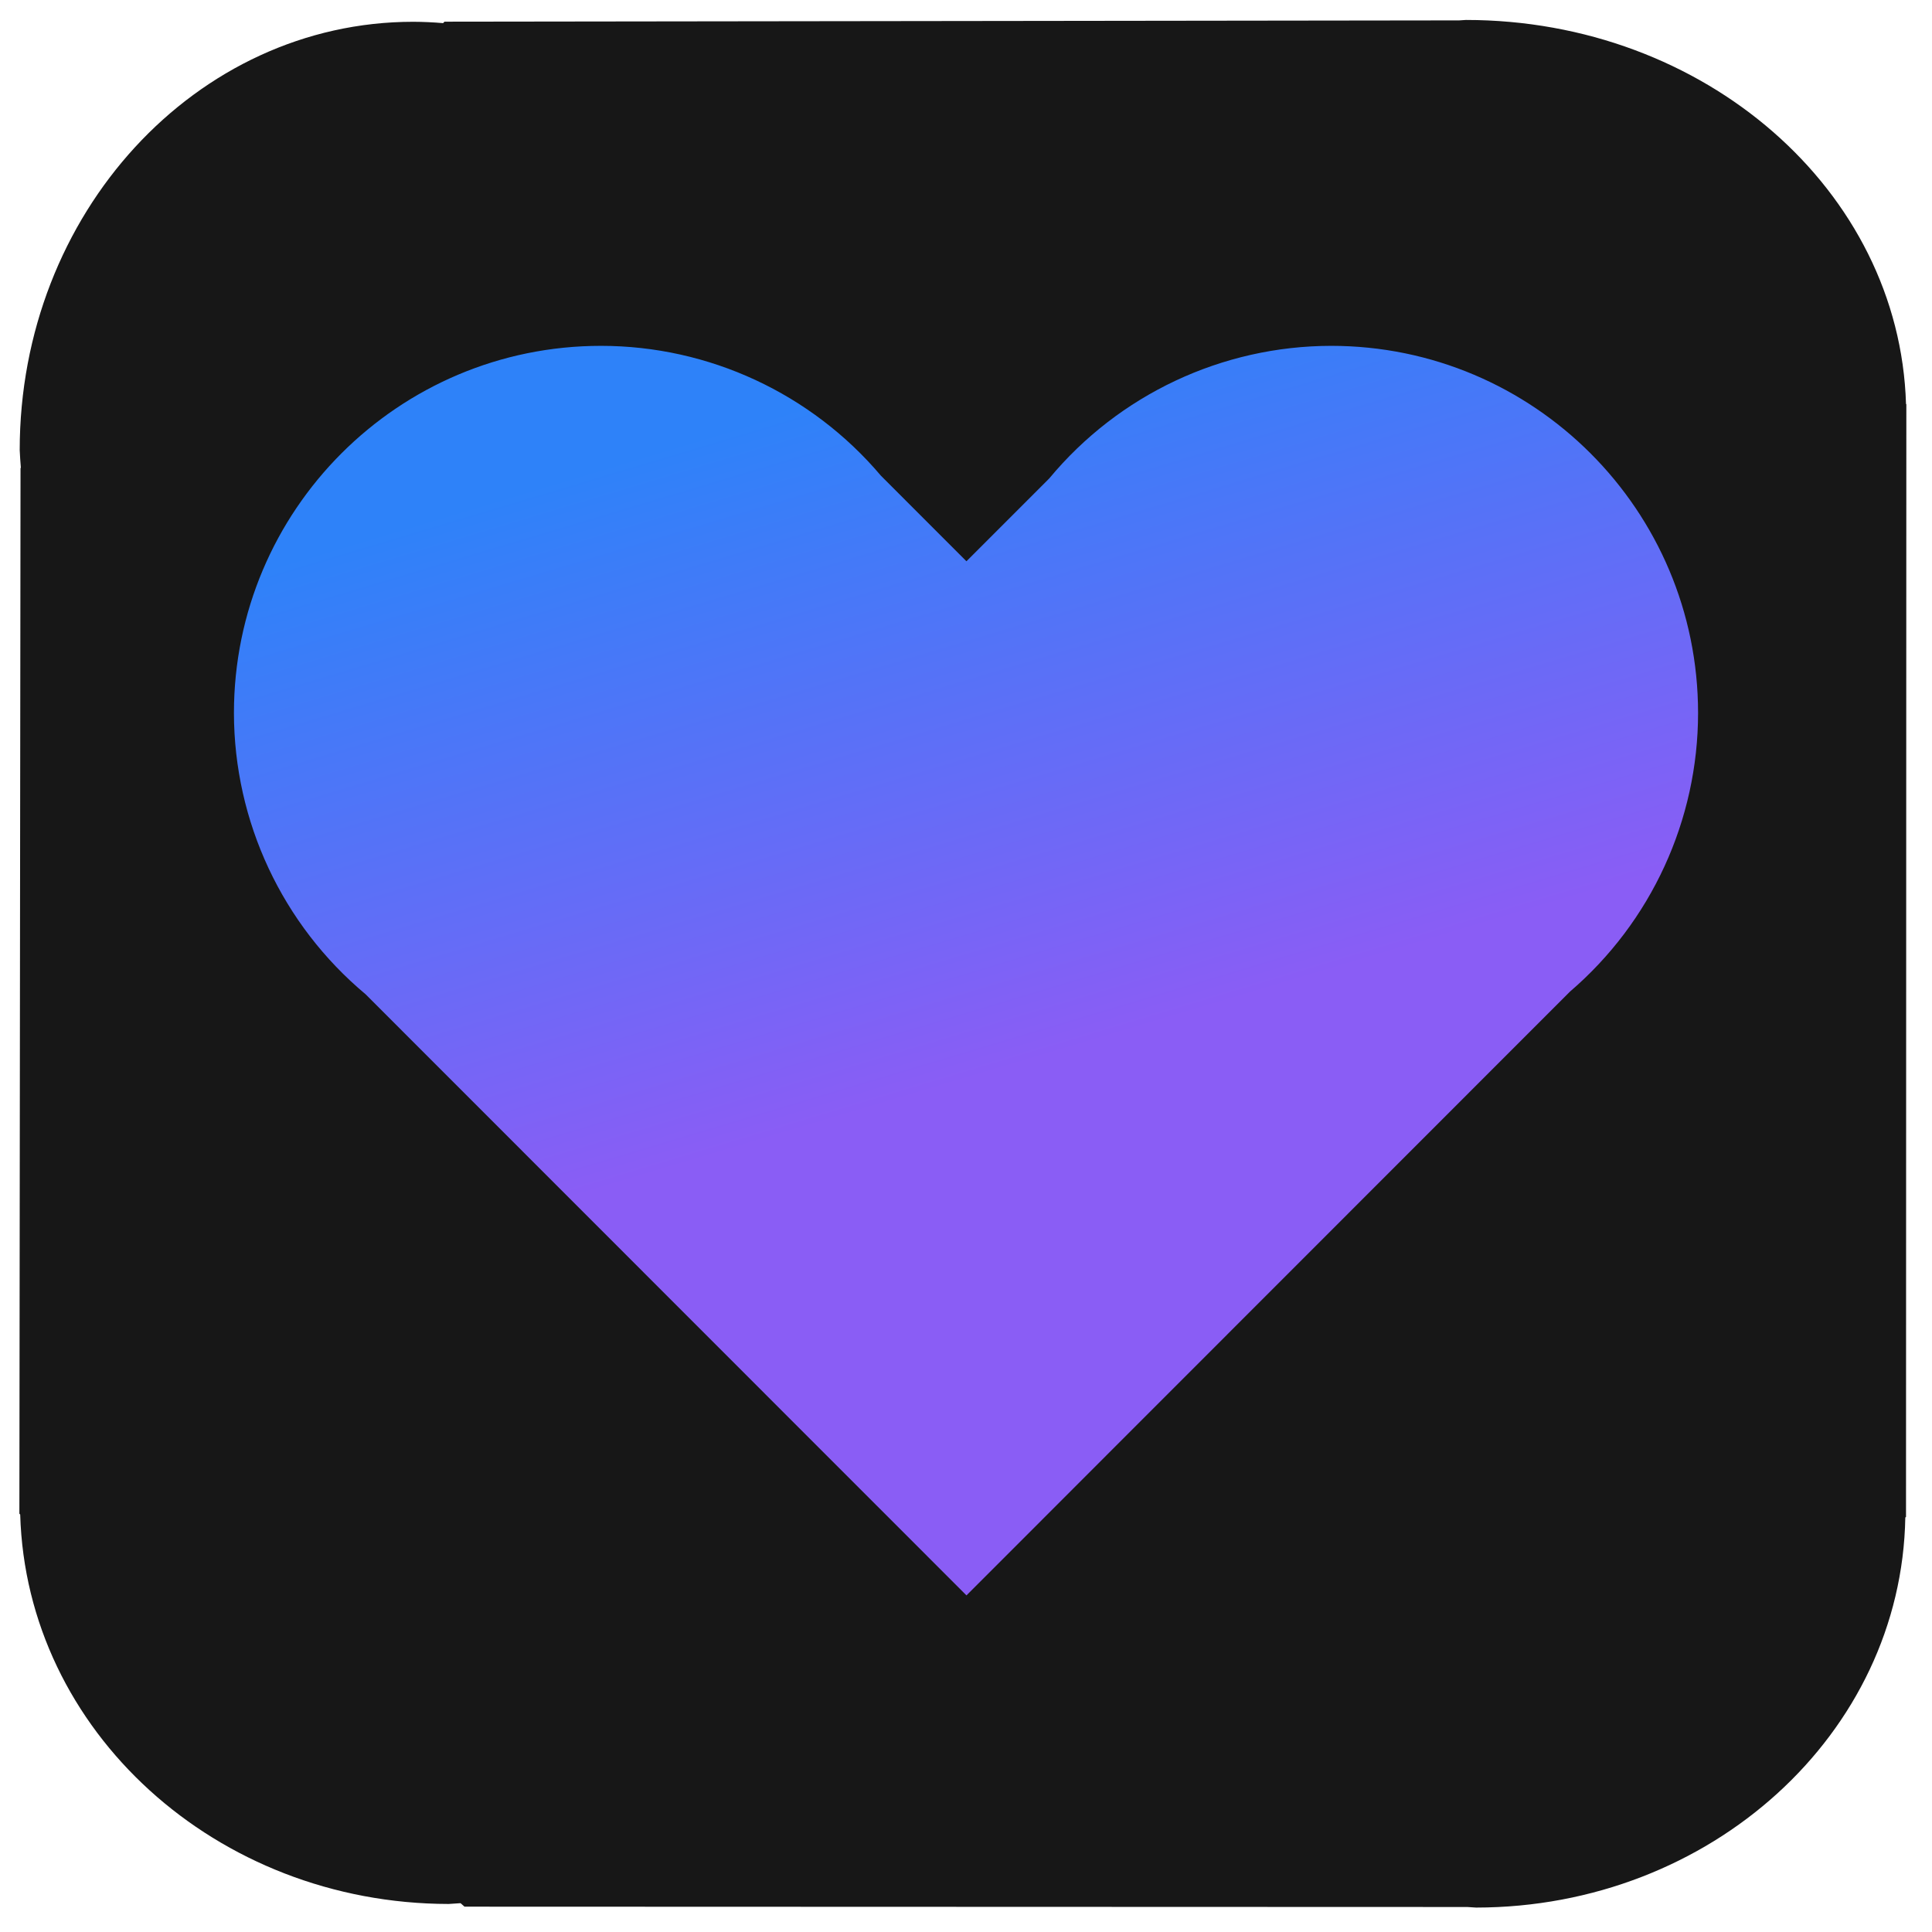
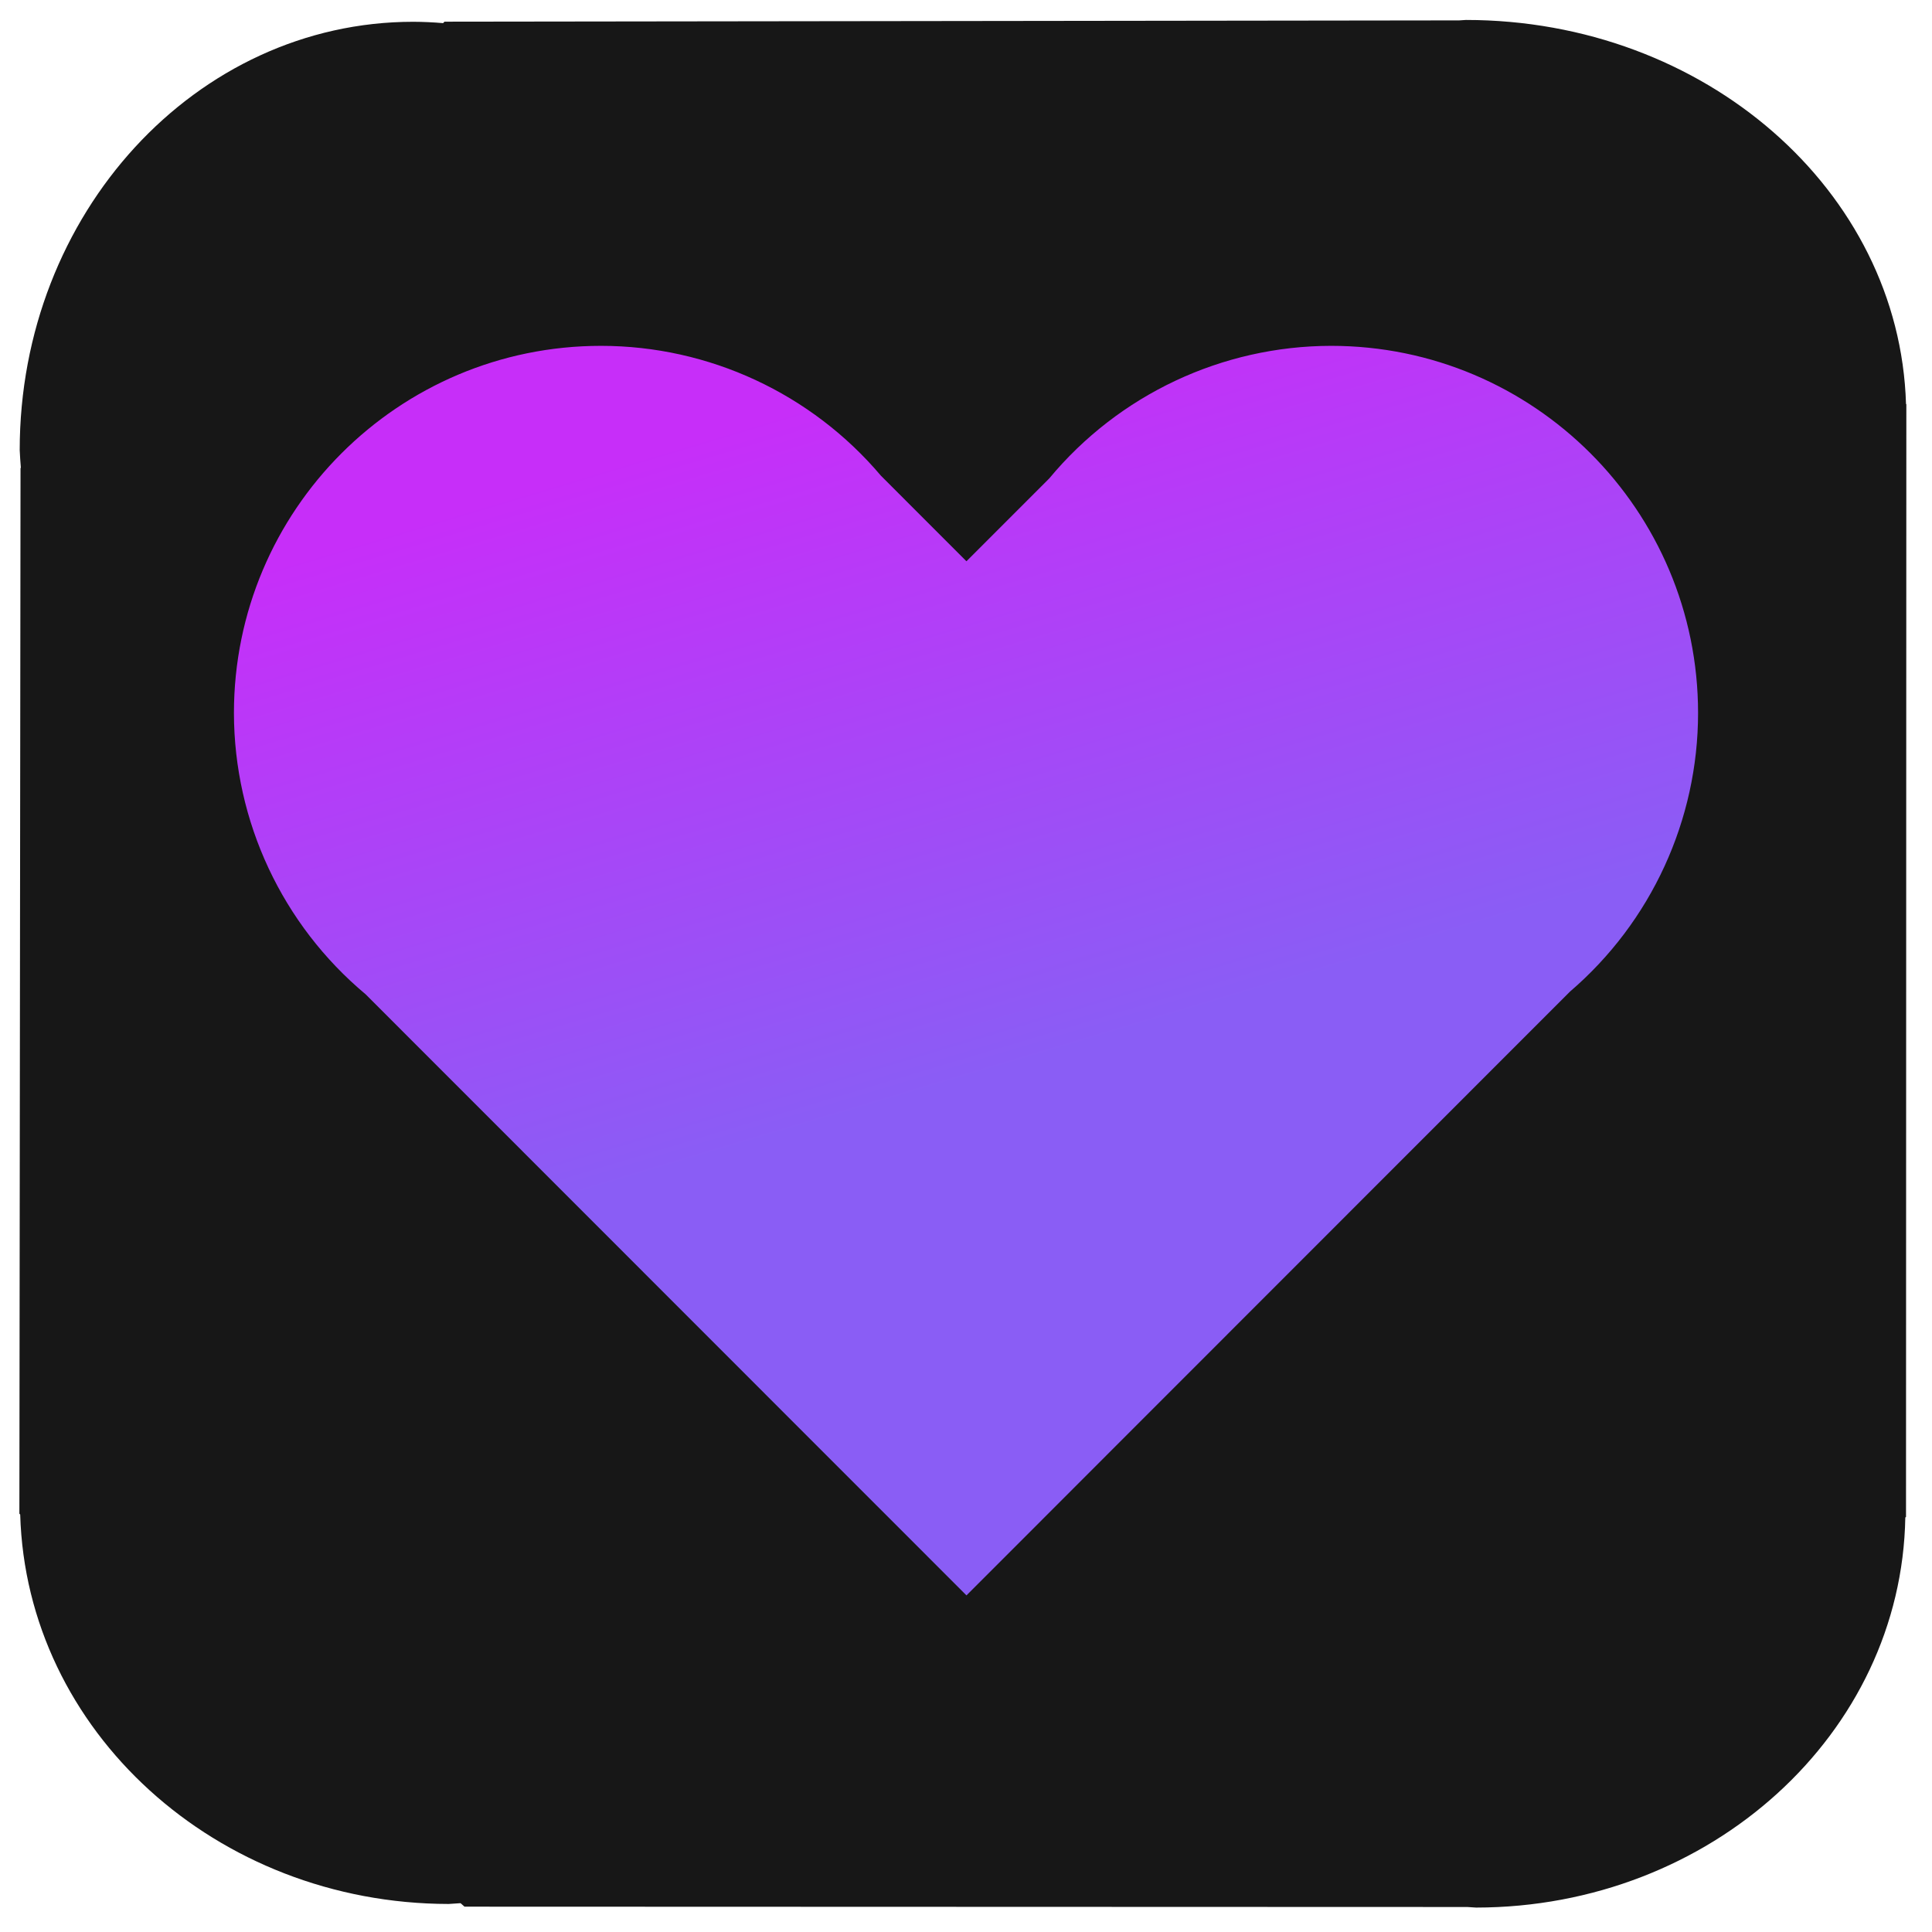
<svg xmlns="http://www.w3.org/2000/svg" xmlns:xlink="http://www.w3.org/1999/xlink" version="1.1" id="svg1" width="512" height="512" viewBox="0 0 512 512" xml:space="preserve">
  <defs id="defs1">
    <linearGradient id="linearGradient3">
-       <stop style="stop-color:#2e82f9;stop-opacity:1;" offset="0" id="stop3" />
+       <stop style="stop-color:#c72ef9;stop-opacity:1;" offset="0" id="stop3" />
      <stop style="stop-color:#8a5df5;stop-opacity:1;" offset="1" id="stop4" />
    </linearGradient>
    <linearGradient xlink:href="#linearGradient3" id="linearGradient4" x1="174.405" y1="94.513" x2="232.888" y2="289.457" gradientUnits="userSpaceOnUse" gradientTransform="matrix(0.9030625,0,0,0.9024654,26.03059,9.748264)" />
  </defs>
  <g id="layer2" style="display:inline;fill:#4b00ff;fill-opacity:1">
    <path id="path11" style="fill:#171717;fill-opacity:1;stroke-width:1.685" d="M 388.486 -5.289 A 116.7 104.565 0 0 1 386.695 -5.404 L 117.793 -5.744 L 117.426 -6.131 A 104.304 113.515 0 0 1 109.525 -5.771 A 104.304 113.515 0 0 1 5.223 -119.287 A 104.304 113.515 0 0 1 5.529 -123.963 L 5.439 -124.059 L 5.135 -401.158 L 5.354 -401.352 A 113.761 106.027 0 0 1 118.9 -504.572 A 113.761 106.027 0 0 1 122.053 -504.361 L 123.102 -505.287 L 388.857 -505.375 A 113.884 105.042 0 0 1 391.17 -505.527 A 113.884 105.042 0 0 1 504.926 -402.152 L 505.113 -401.984 L 505.201 -107.133 L 505.113 -107.053 A 116.7 104.565 0 0 1 388.486 -5.289 z " transform="scale(1,-1)" />
  </g>
  <g id="layer3" transform="translate(-2.784924,22.27928)">
    <path id="path1" style="fill:url(#linearGradient4);fill-opacity:1;stroke:#e2e2e2;stroke-width:16.7;stroke-linecap:round;stroke-linejoin:round;stroke-opacity:0" d="m 162.049,69.373 a 97.27,97.311 0 0 0 -97.269,97.31 97.27,97.311 0 0 0 34.891,74.532 l 135.291,135.348 0.002,-0.002 23.945,23.955 28.198,-28.208 -0.002,-0.005 131.744,-131.8 a 97.27,97.311 0 0 0 33.942,-73.822 97.27,97.311 0 0 0 -97.269,-97.31 97.27,97.311 0 0 0 -74.677,35.142 l -21.942,21.951 -22.65,-22.662 A 97.27,97.311 0 0 0 162.049,69.372 Z" />
  </g>
</svg>
